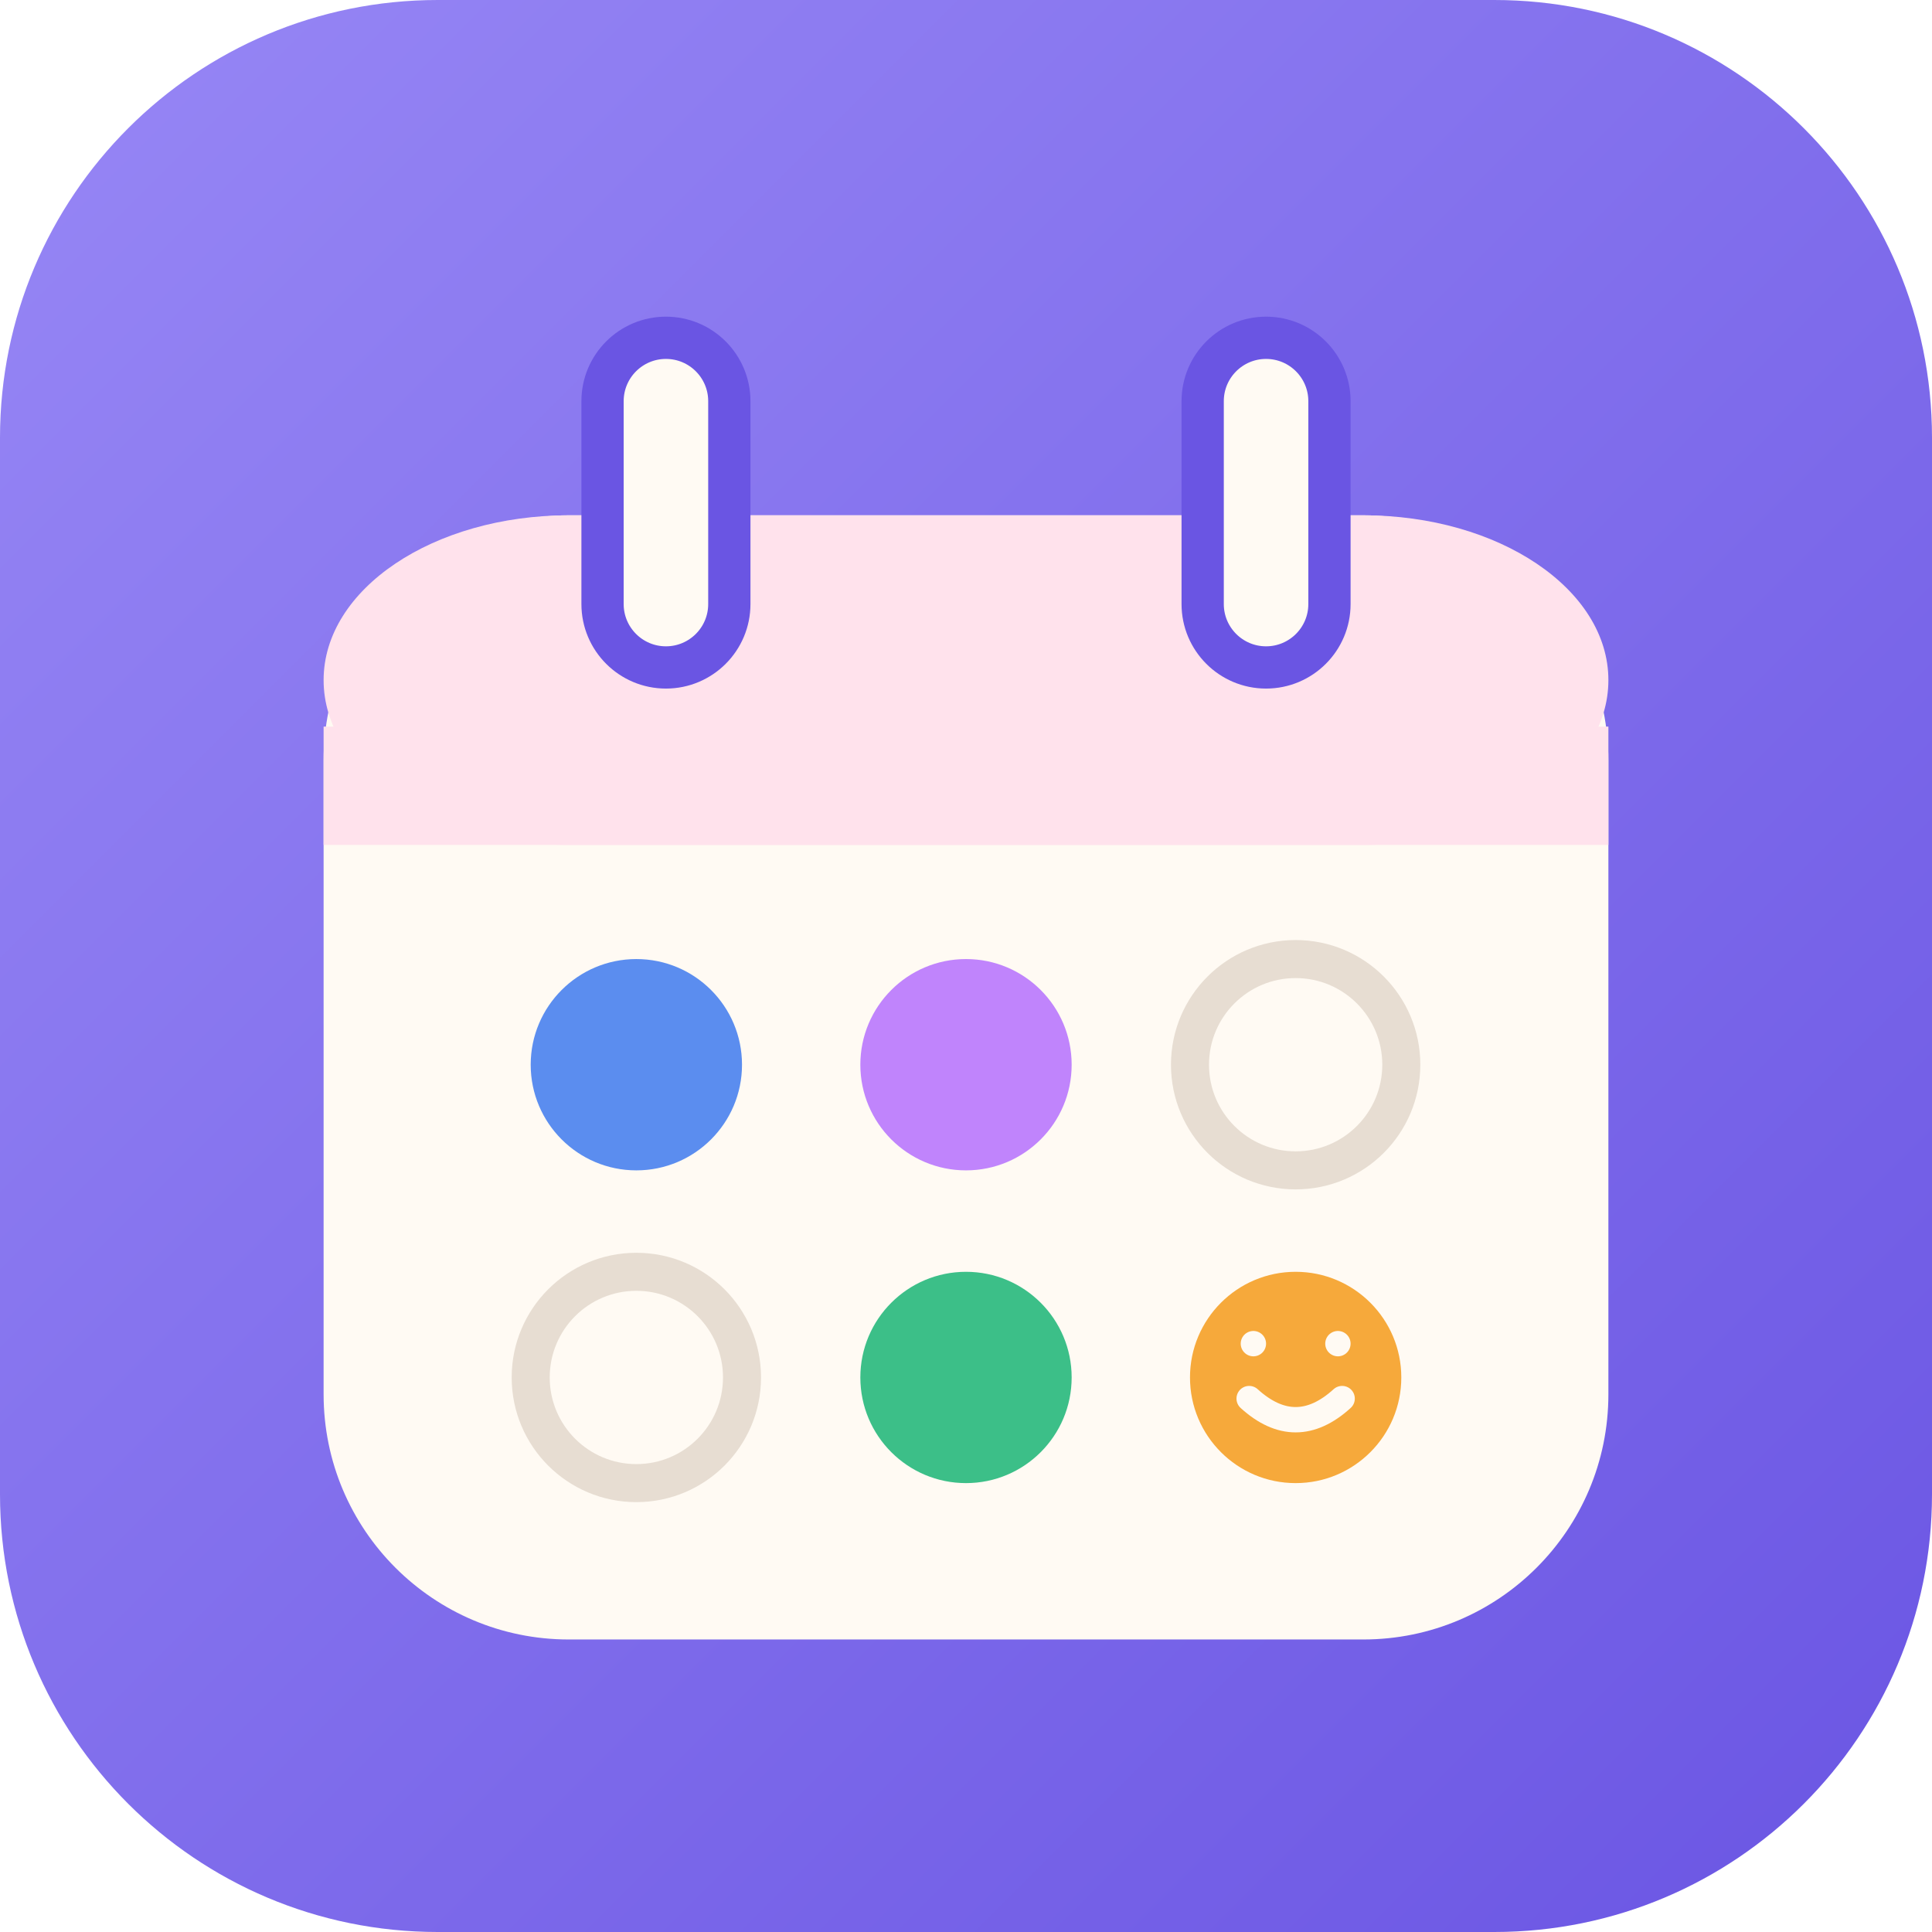
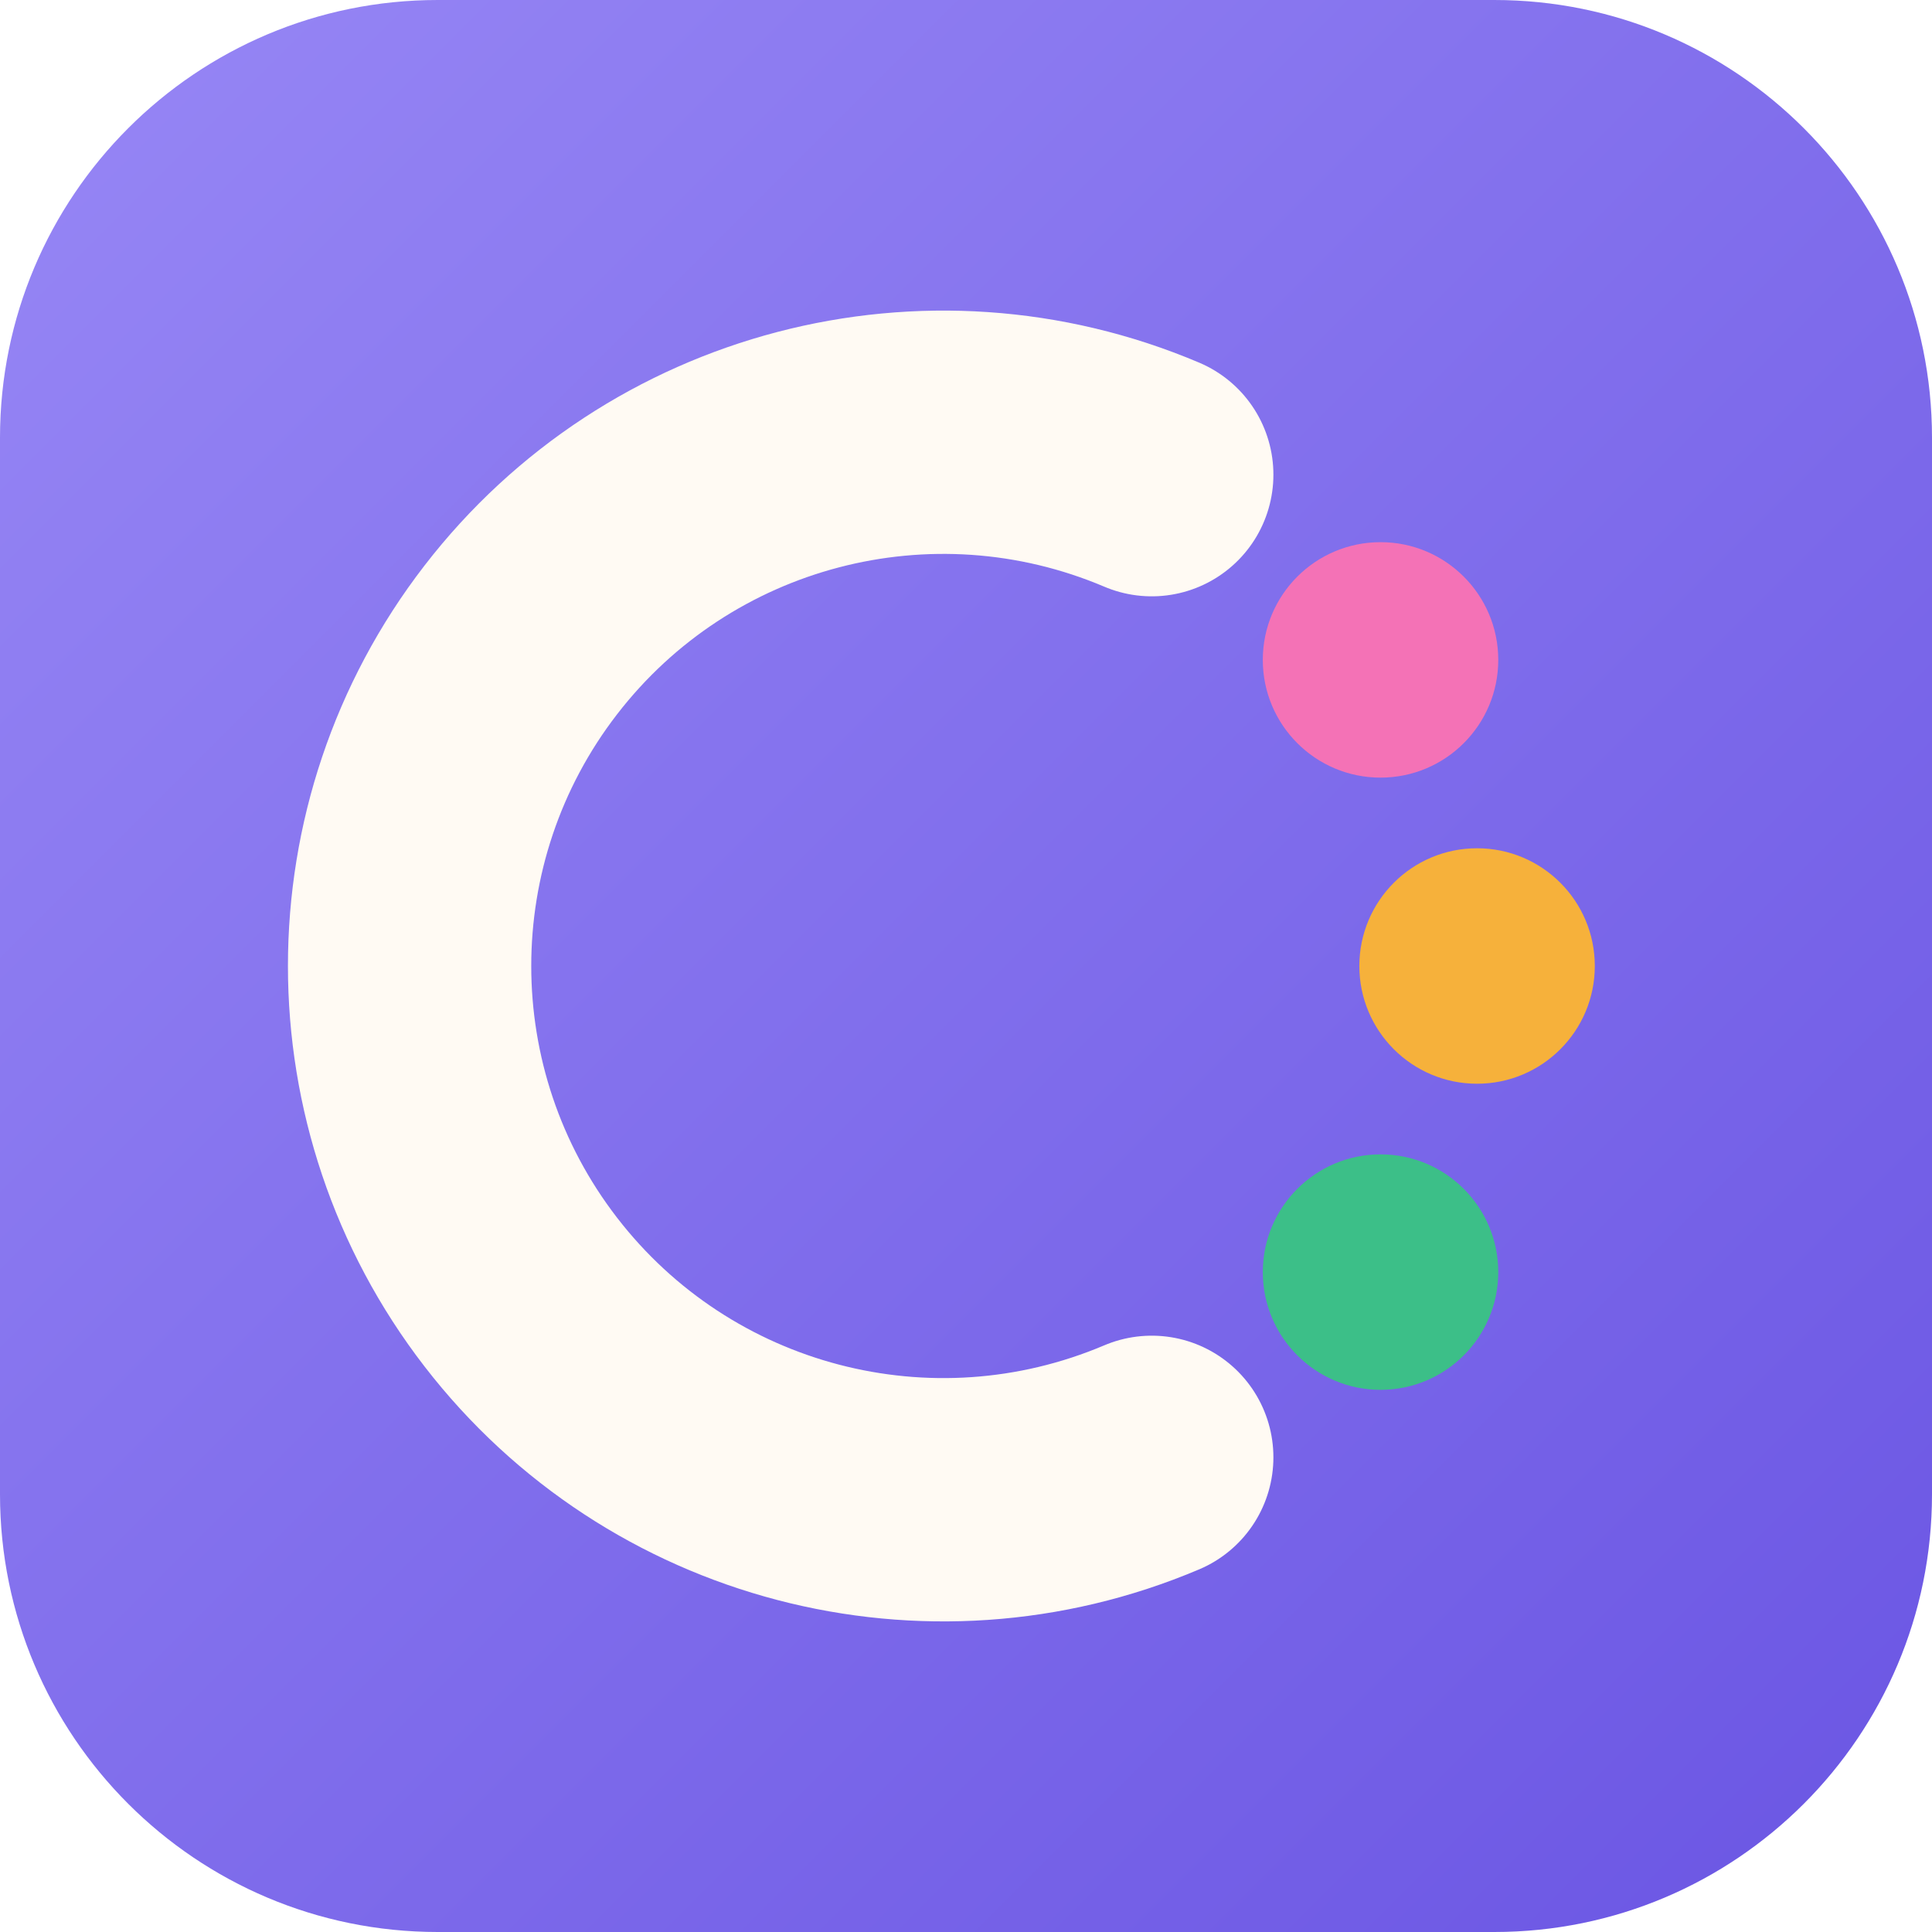
<svg xmlns="http://www.w3.org/2000/svg" viewBox="0 0 512 512" width="512" height="512">
  <defs>
    <linearGradient id="tile" x1="0" y1="0" x2="1" y2="1">
      <stop offset="0" stop-color="#9787f5" />
      <stop offset="1" stop-color="#6a55e3" />
    </linearGradient>
  </defs>
  <rect width="512" height="512" rx="116" fill="url(#tile)" />
-   <g transform="translate(256 262) scale(1.12) translate(-256 -258)">
-     <rect x="104" y="146" width="304" height="266" rx="58" fill="#fffaf3" />
-     <rect x="104" y="146" width="304" height="78" rx="58" fill="#ffe2ec" />
-     <rect x="104" y="196" width="304" height="28" fill="#ffe2ec" />
-     <rect x="170" y="104" width="30" height="78" rx="15" fill="#fffaf3" stroke="#6a55e3" stroke-width="10" />
-     <rect x="312" y="104" width="30" height="78" rx="15" fill="#fffaf3" stroke="#6a55e3" stroke-width="10" />
-     <circle cx="178" cy="276" r="25" fill="#5b8def" />
-     <circle cx="256" cy="276" r="25" fill="#c084fc" />
-     <circle cx="334" cy="276" r="25" fill="none" stroke="#e7ddd2" stroke-width="9" />
-     <circle cx="178" cy="350" r="25" fill="none" stroke="#e7ddd2" stroke-width="9" />
-     <circle cx="256" cy="350" r="25" fill="#3cbf88" />
-     <circle cx="334" cy="350" r="25" fill="#f6a93b" />
-     <g fill="none" stroke="#fffaf3" stroke-width="6" stroke-linecap="round">
-       <path d="M324 342v0M344 342v0M323 355q11 10 22 0" />
-     </g>
+   <g transform="translate(250 256) scale(1.04) translate(-256 -256)">
+     <path d="M309.1 381.2A136 136 0 1 1 309.1 130.8" fill="none" stroke="#fffaf3" stroke-width="62" stroke-linecap="round" />
+     <circle cx="367.4" cy="178" r="30" fill="#f472b6" />
+     <circle cx="392" cy="256" r="30" fill="#f6b13b" />
+     <circle cx="367.4" cy="334" r="30" fill="#3cbf88" />
  </g>
</svg>
